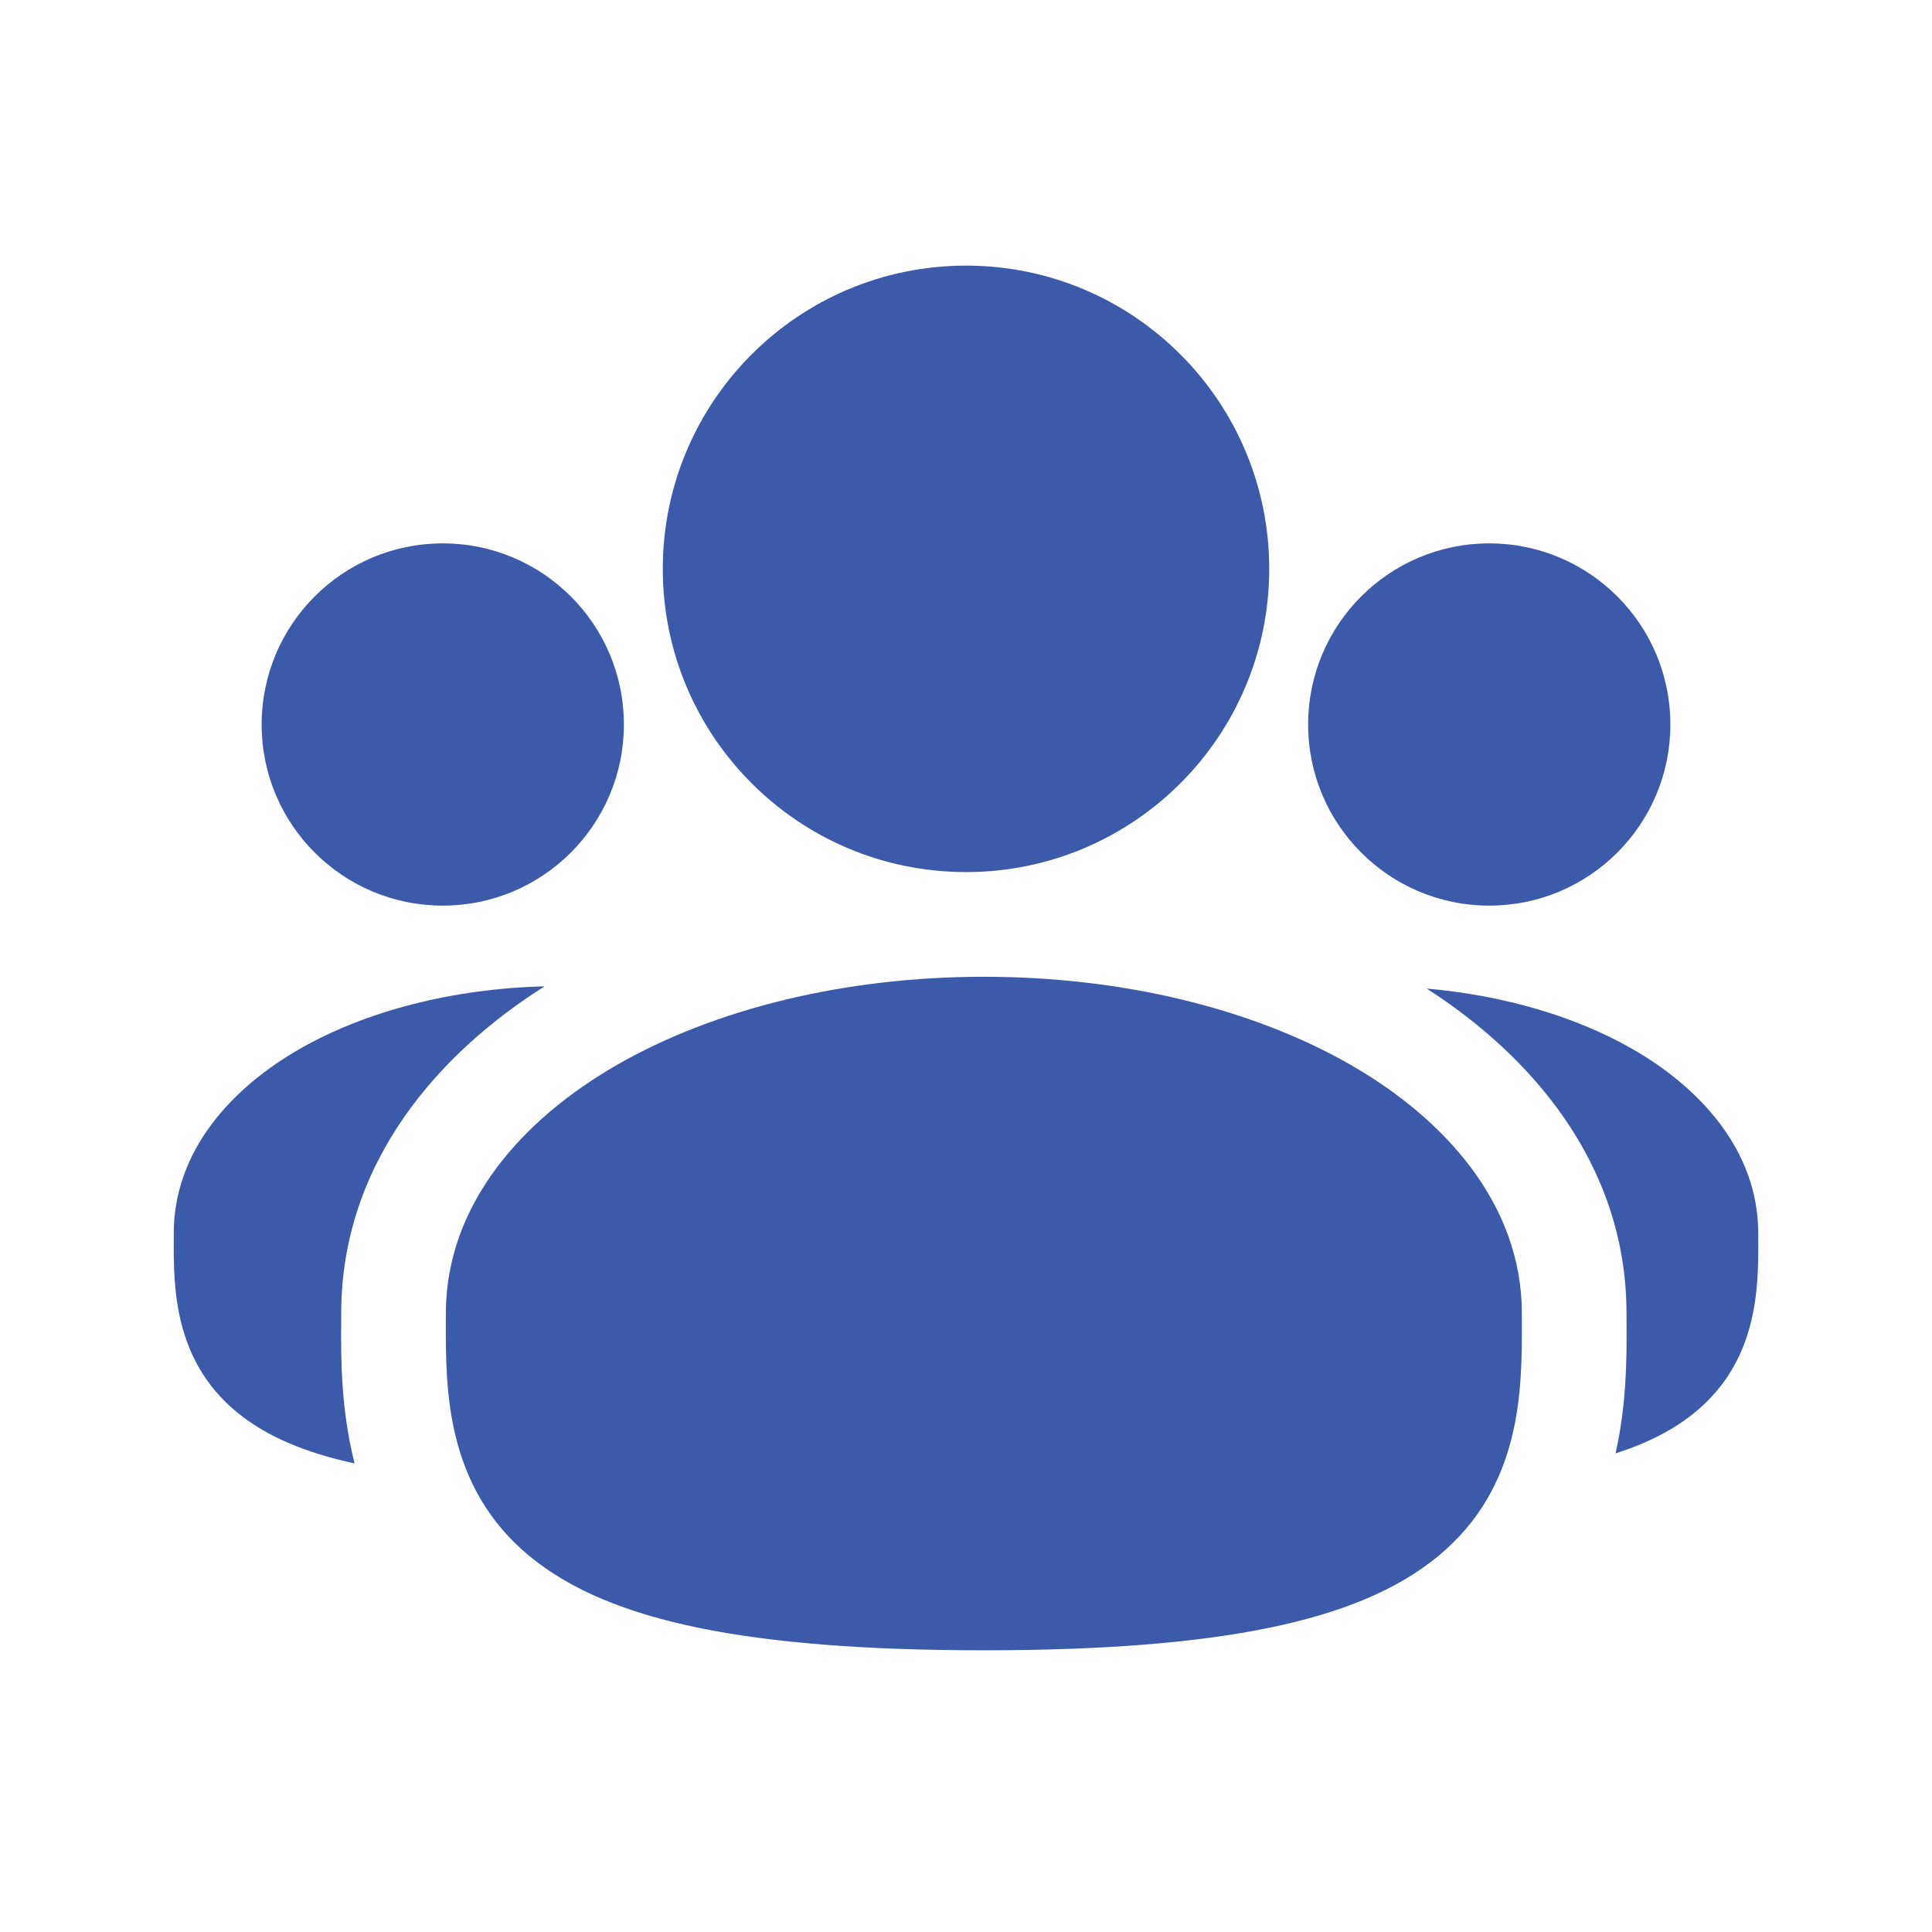
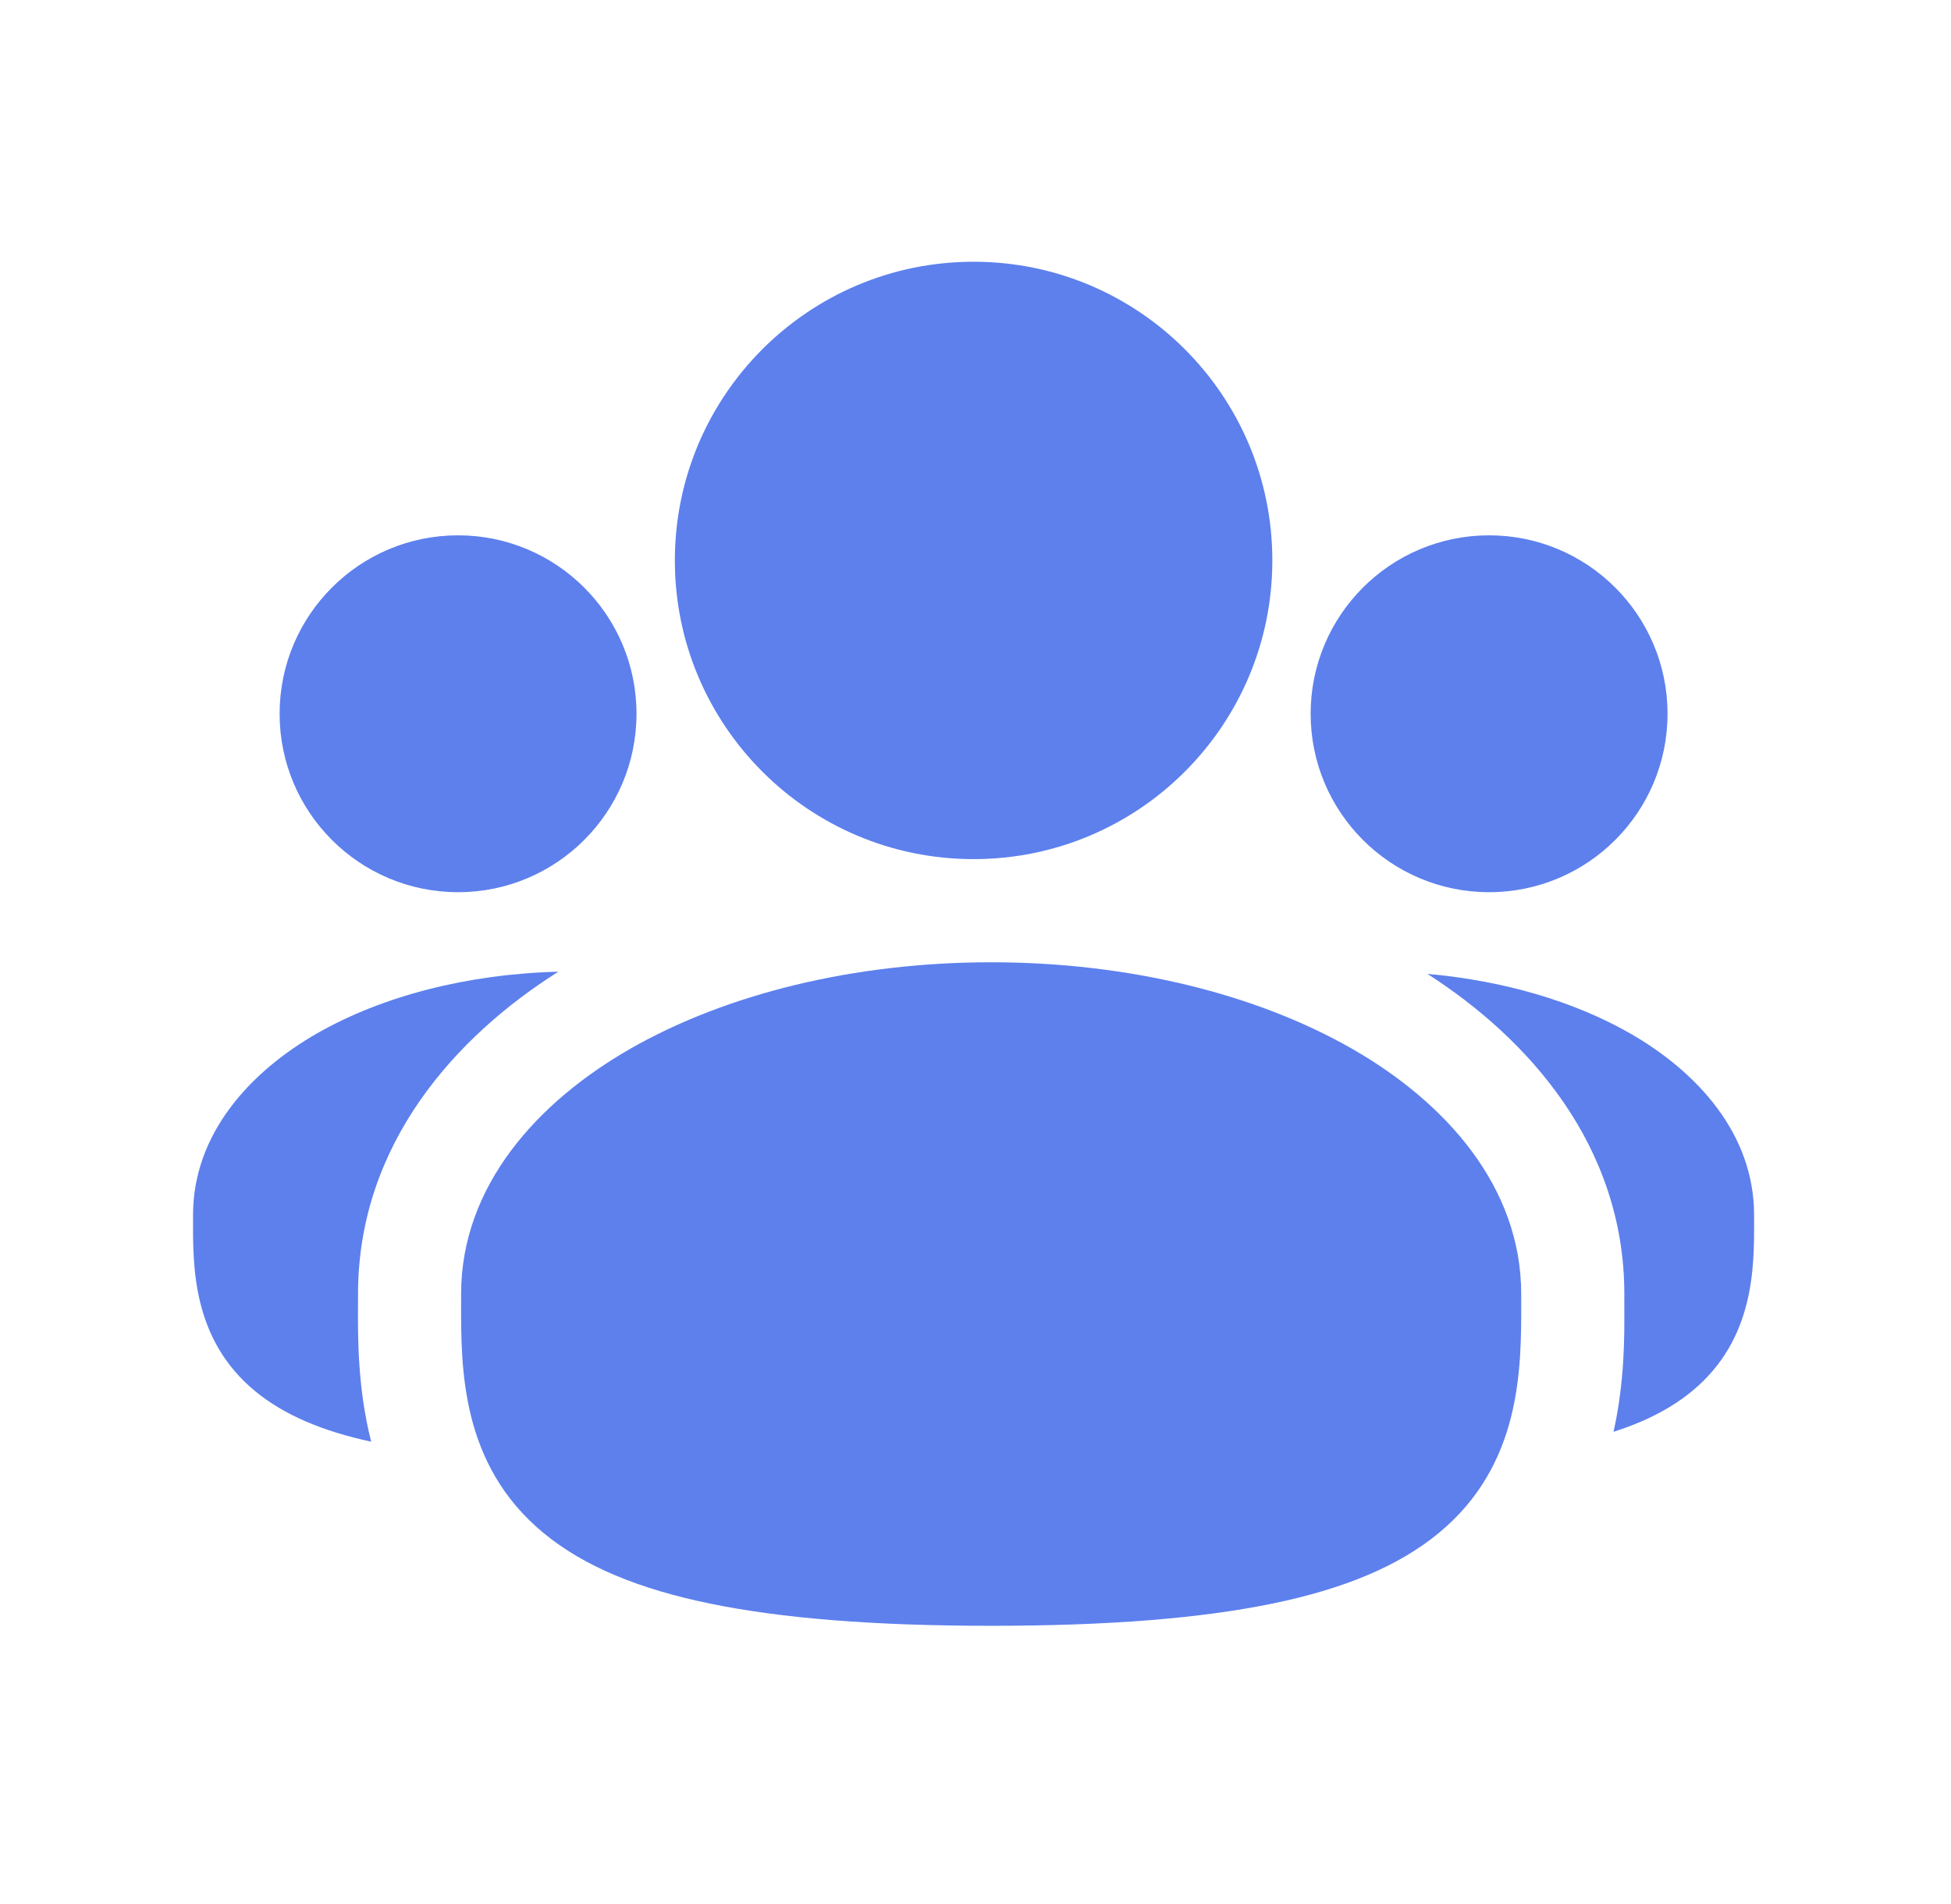
- <svg xmlns="http://www.w3.org/2000/svg" width="80" height="80" viewBox="0 0 80 80" fill="none">
-   <path d="M40.001 10.999C33.066 10.999 27.445 16.621 27.445 23.555C27.445 30.489 33.066 36.111 40.001 36.111C46.935 36.111 52.556 30.489 52.556 23.555C52.556 16.621 46.935 10.999 40.001 10.999Z" fill="#3C5AAA" />
-   <path d="M40.739 40.446C34.968 40.446 29.604 41.777 25.584 44.074C21.645 46.325 18.462 49.867 18.462 54.391L18.461 54.72C18.455 57.529 18.447 61.558 21.919 64.43C23.624 65.84 25.943 66.79 28.927 67.404C31.922 68.02 35.779 68.335 40.739 68.335C45.699 68.335 49.556 68.02 52.551 67.404C55.535 66.79 57.855 65.84 59.559 64.43C63.031 61.558 63.023 57.529 63.017 54.72L63.017 54.391C63.017 49.867 59.834 46.325 55.894 44.074C51.874 41.777 46.51 40.446 40.739 40.446Z" fill="#3C5AAA" />
-   <path d="M67.35 54.389C67.35 48.136 63.297 43.639 59.074 40.934C62.286 41.218 65.24 42.091 67.581 43.428C70.402 45.041 72.805 47.648 72.805 51.069L72.806 51.326C72.812 53.262 72.821 56.302 70.207 58.464C69.312 59.204 68.207 59.763 66.897 60.181C67.364 58.094 67.356 56.202 67.352 54.954L67.351 54.71L67.35 54.389Z" fill="#3C5AAA" />
-   <path d="M22.55 40.842C18.276 43.536 14.129 48.063 14.129 54.389L14.128 54.709L14.127 54.954C14.122 56.284 14.114 58.347 14.682 60.597C12.66 60.159 11.027 59.484 9.794 58.464C7.18 56.301 7.189 53.261 7.195 51.326L7.195 51.068C7.195 47.648 9.599 45.04 12.42 43.428C15.15 41.868 18.716 40.94 22.55 40.842Z" fill="#3C5AAA" />
-   <path d="M61.667 22.5C57.525 22.5 54.167 25.858 54.167 30C54.167 34.142 57.525 37.5 61.667 37.5C65.809 37.5 69.167 34.142 69.167 30C69.167 25.858 65.809 22.5 61.667 22.5Z" fill="#3C5AAA" />
-   <path d="M10.834 30C10.834 25.858 14.191 22.5 18.334 22.5C22.476 22.5 25.834 25.858 25.834 30C25.834 34.142 22.476 37.5 18.334 37.5C14.191 37.5 10.834 34.142 10.834 30Z" fill="#3C5AAA" />
+ <svg xmlns="http://www.w3.org/2000/svg" width="41" height="40" viewBox="0 0 41 40" fill="none">
+   <path d="M20.46 5.501C16.993 5.501 14.182 8.312 14.182 11.779C14.182 15.246 16.993 18.056 20.46 18.056C23.927 18.056 26.738 15.246 26.738 11.779C26.738 8.312 23.927 5.501 20.46 5.501Z" fill="#5D80ED" />
+   <path d="M20.829 20.224C17.944 20.224 15.262 20.89 13.252 22.038C11.282 23.164 9.69 24.935 9.69 27.197L9.69 27.361C9.687 28.766 9.683 30.78 11.419 32.216C12.271 32.921 13.431 33.396 14.923 33.703C16.421 34.011 18.349 34.169 20.829 34.169C23.309 34.169 25.238 34.011 26.735 33.703C28.227 33.396 29.387 32.921 30.239 32.216C31.975 30.78 31.971 28.766 31.968 27.361L31.968 27.197C31.968 24.935 30.376 23.164 28.407 22.038C26.397 20.89 23.715 20.224 20.829 20.224Z" fill="#5D80ED" />
+   <path d="M34.135 27.196C34.135 24.069 32.108 21.821 29.997 20.468C31.602 20.61 33.08 21.047 34.25 21.715C35.66 22.521 36.862 23.825 36.862 25.535L36.862 25.664C36.865 26.632 36.87 28.152 35.563 29.233C35.116 29.603 34.563 29.883 33.908 30.092C34.141 29.048 34.138 28.102 34.135 27.478L34.135 27.356L34.135 27.196Z" fill="#5D80ED" />
+   <path d="M11.734 20.422C9.597 21.769 7.524 24.033 7.524 27.196L7.524 27.356L7.523 27.478C7.521 28.143 7.517 29.175 7.8 30.3C6.789 30.081 5.973 29.743 5.356 29.233C4.05 28.152 4.054 26.632 4.057 25.664L4.057 25.535C4.057 23.825 5.259 22.521 6.669 21.715C8.035 20.935 9.817 20.471 11.734 20.422Z" fill="#5D80ED" />
+   <path d="M31.293 11.251C29.222 11.251 27.543 12.93 27.543 15.001C27.543 17.072 29.222 18.751 31.293 18.751C33.364 18.751 35.043 17.072 35.043 15.001C35.043 12.93 33.364 11.251 31.293 11.251Z" fill="#5D80ED" />
+   <path d="M5.876 15.001C5.876 12.93 7.555 11.251 9.626 11.251C11.697 11.251 13.376 12.93 13.376 15.001C13.376 17.072 11.697 18.751 9.626 18.751C7.555 18.751 5.876 17.072 5.876 15.001Z" fill="#5D80ED" />
</svg>
